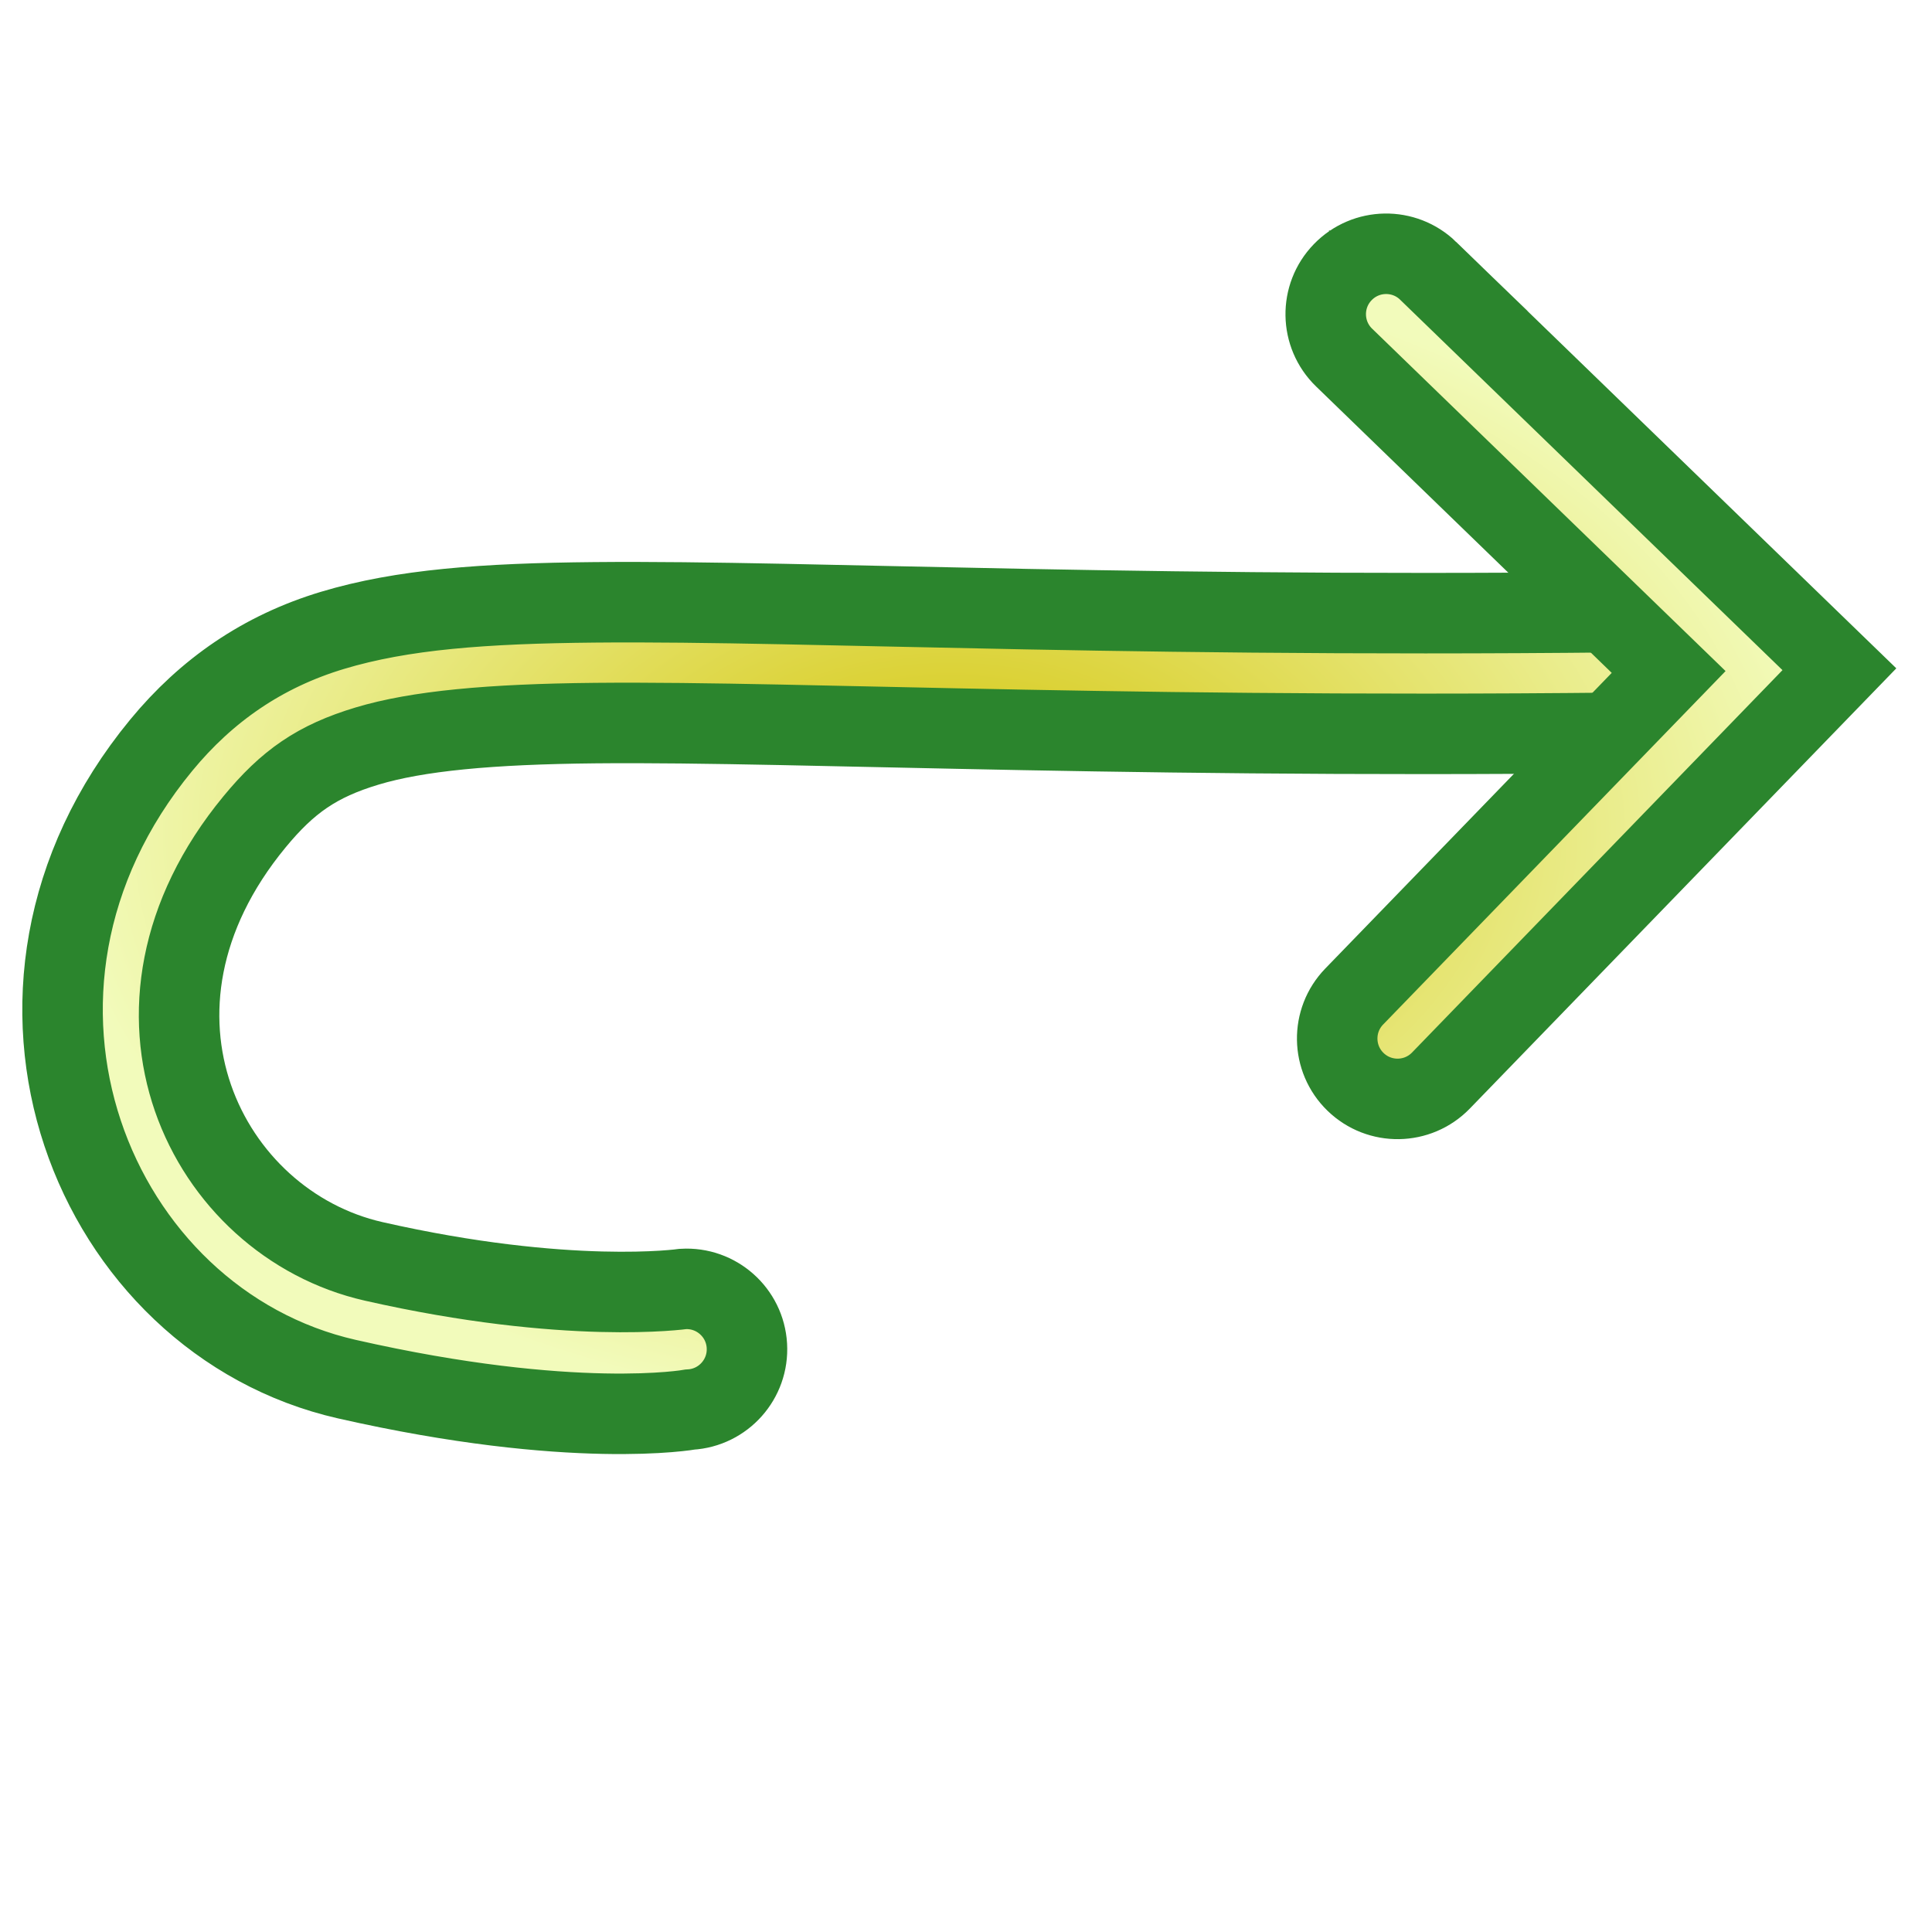
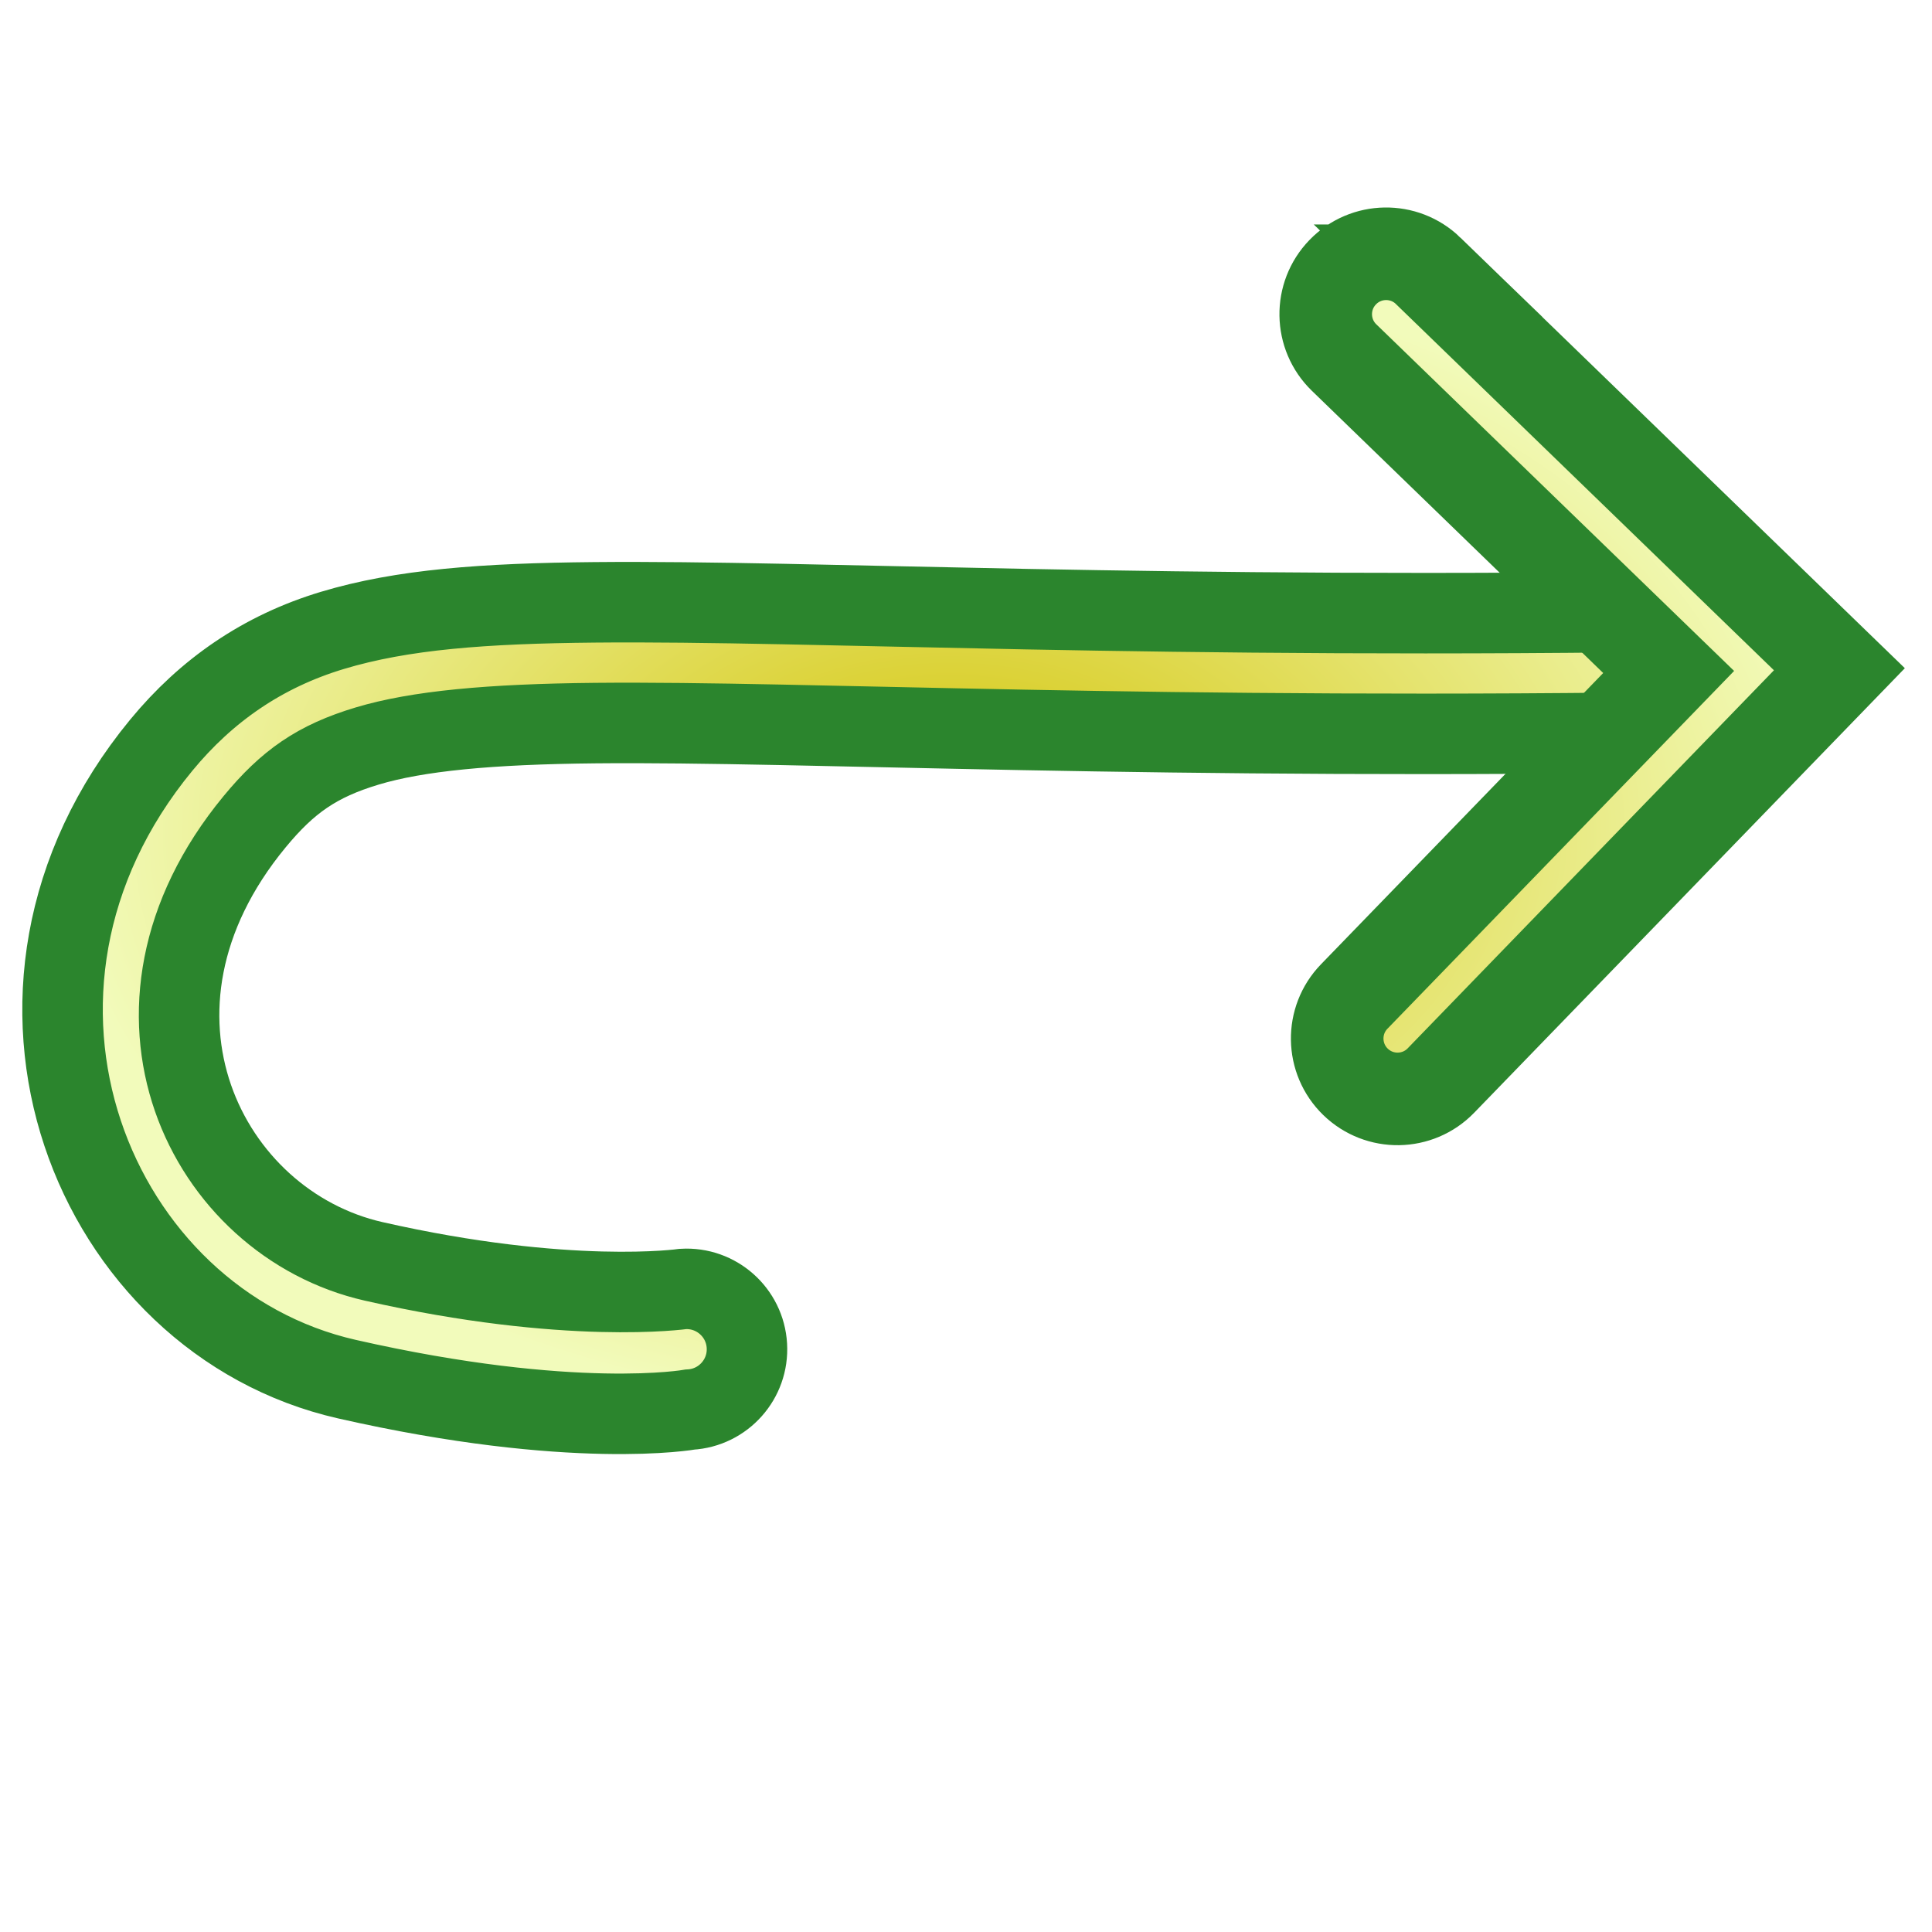
<svg xmlns="http://www.w3.org/2000/svg" xmlns:xlink="http://www.w3.org/1999/xlink" id="svg2250" height="48" width="48" version="1.1">
  <defs id="defs3">
    <linearGradient id="linearGradient10">
      <stop style="stop-color:#ff37ff;stop-opacity:1;" offset="0" id="stop9" />
      <stop style="stop-color:#4662f4;stop-opacity:1;" offset="1" id="stop10" />
    </linearGradient>
    <linearGradient id="linearGradient5">
      <stop style="stop-color:#d3c306;stop-opacity:1;" offset="0" id="stop5" />
      <stop style="stop-color:#f2fbbb;stop-opacity:1;" offset="1" id="stop6" />
    </linearGradient>
    <linearGradient id="linearGradient3197">
      <stop style="stop-color:#ffcdc1;stop-opacity:1;" offset="0" id="stop3199" />
      <stop style="stop-color:#901a00;stop-opacity:1;" offset="1" id="stop3201" />
    </linearGradient>
    <linearGradient id="linearGradient2272">
      <stop id="stop2274" offset="0" style="stop-color:#e6e7e4;stop-opacity:1;" />
      <stop id="stop2276" offset="1" style="stop-color:#6f82ff;stop-opacity:1;" />
    </linearGradient>
    <radialGradient xlink:href="#linearGradient10" id="radialGradient6" cx="24.066" cy="-11.285" fx="24.066" fy="-11.285" r="22.072" gradientTransform="matrix(1,0,0,0.6528998,0,-3.916939)" gradientUnits="userSpaceOnUse" />
    <radialGradient xlink:href="#linearGradient5" id="radialGradient7" gradientUnits="userSpaceOnUse" gradientTransform="matrix(1,0,0,0.6528998,0,-3.916939)" cx="24.066" cy="-11.285" fx="24.066" fy="-11.285" r="22.072" />
    <radialGradient xlink:href="#linearGradient5" id="radialGradient8" gradientUnits="userSpaceOnUse" gradientTransform="matrix(1,0,0,0.6528998,0,-3.916939)" cx="24.066" cy="-11.285" fx="24.066" fy="-11.285" r="22.072" />
    <radialGradient xlink:href="#linearGradient5" id="radialGradient9" gradientUnits="userSpaceOnUse" gradientTransform="matrix(1,0,0,0.6528998,0,-3.916939)" cx="24.066" cy="-11.285" fx="24.066" fy="-11.285" r="22.072" />
  </defs>
  <g id="layer1" transform="translate(0,32)">
    <g id="path1" style="opacity:1;fill:url(#radialGradient6);fill-opacity:1;stroke:#2b852d;stroke-width:2;stroke-dasharray:none;stroke-opacity:1" transform="matrix(-1,0,0,1,47.69316,0)">
      <path style="baseline-shift:baseline;display:inline;overflow:visible;fill:url(#radialGradient7);fill-opacity:1;stroke:#2b852d;stroke-width:2;stroke-linecap:round;stroke-dasharray:none;stroke-opacity:1;enable-background:accumulate;stop-color:#000000;stop-opacity:1" d="m 32.926,-17.035 c -5.474,-0.052 -13.845,0.434 -28.037,0.209 -0.828,-0.013 -1.51,0.647 -1.523,1.475 -0.013,0.828 0.648,1.511 1.477,1.523 14.279,0.226 22.79,-0.257 28.055,-0.207 2.632,0.025 4.431,0.196 5.674,0.57 1.243,0.374 1.97,0.879 2.799,1.885 3.859,4.683 1.2,9.973 -2.959,10.918 -4.829,1.097 -7.689,0.686 -7.689,0.686 -0.827,-0.049 -1.538,0.583 -1.586,1.41 -0.049,0.827 0.583,1.538 1.41,1.586 0,0 2.895,0.524 8.529,-0.756 6.304,-1.433 9.667,-9.614 4.609,-15.752 -1.12,-1.359 -2.514,-2.327 -4.25,-2.85 -1.736,-0.523 -3.771,-0.671 -6.508,-0.697 z" id="path5" />
      <g id="g4" style="fill:url(#radialGradient9);fill-opacity:1;stroke:#2b852d;stroke-width:2;stroke-dasharray:none;stroke-opacity:1">
-         <path style="baseline-shift:baseline;display:inline;overflow:visible;opacity:1;fill:url(#radialGradient8);fill-opacity:1;stroke:#2b852d;stroke-width:2;stroke-linecap:round;stroke-dasharray:none;stroke-opacity:1;enable-background:accumulate;stop-color:#000000;stop-opacity:1" d="m 12.213,-25.273 -10.219,9.9 9.9,10.219 a 1.5,1.5 0 0 0 2.121,0.033 1.5,1.5 0 0 0 0.033,-2.121 l -7.812,-8.063 8.064,-7.812 a 1.5,1.5 0 0 0 0.033,-2.121 1.5,1.5 0 0 0 -2.121,-0.035 z" id="path4" />
+         <path style="baseline-shift:baseline;display:inline;overflow:visible;opacity:1;fill:url(#radialGradient8);fill-opacity:1;stroke:#2b852d;stroke-width:2.3;stroke-linecap:round;stroke-dasharray:none;stroke-opacity:1;enable-background:accumulate;stop-color:#000000;stop-opacity:1" d="m 12.213,-25.273 -10.219,9.9 9.9,10.219 a 1.5,1.5 0 0 0 2.121,0.033 1.5,1.5 0 0 0 0.033,-2.121 l -7.812,-8.063 8.064,-7.812 a 1.5,1.5 0 0 0 0.033,-2.121 1.5,1.5 0 0 0 -2.121,-0.035 z" id="path4" />
      </g>
    </g>
  </g>
</svg>
